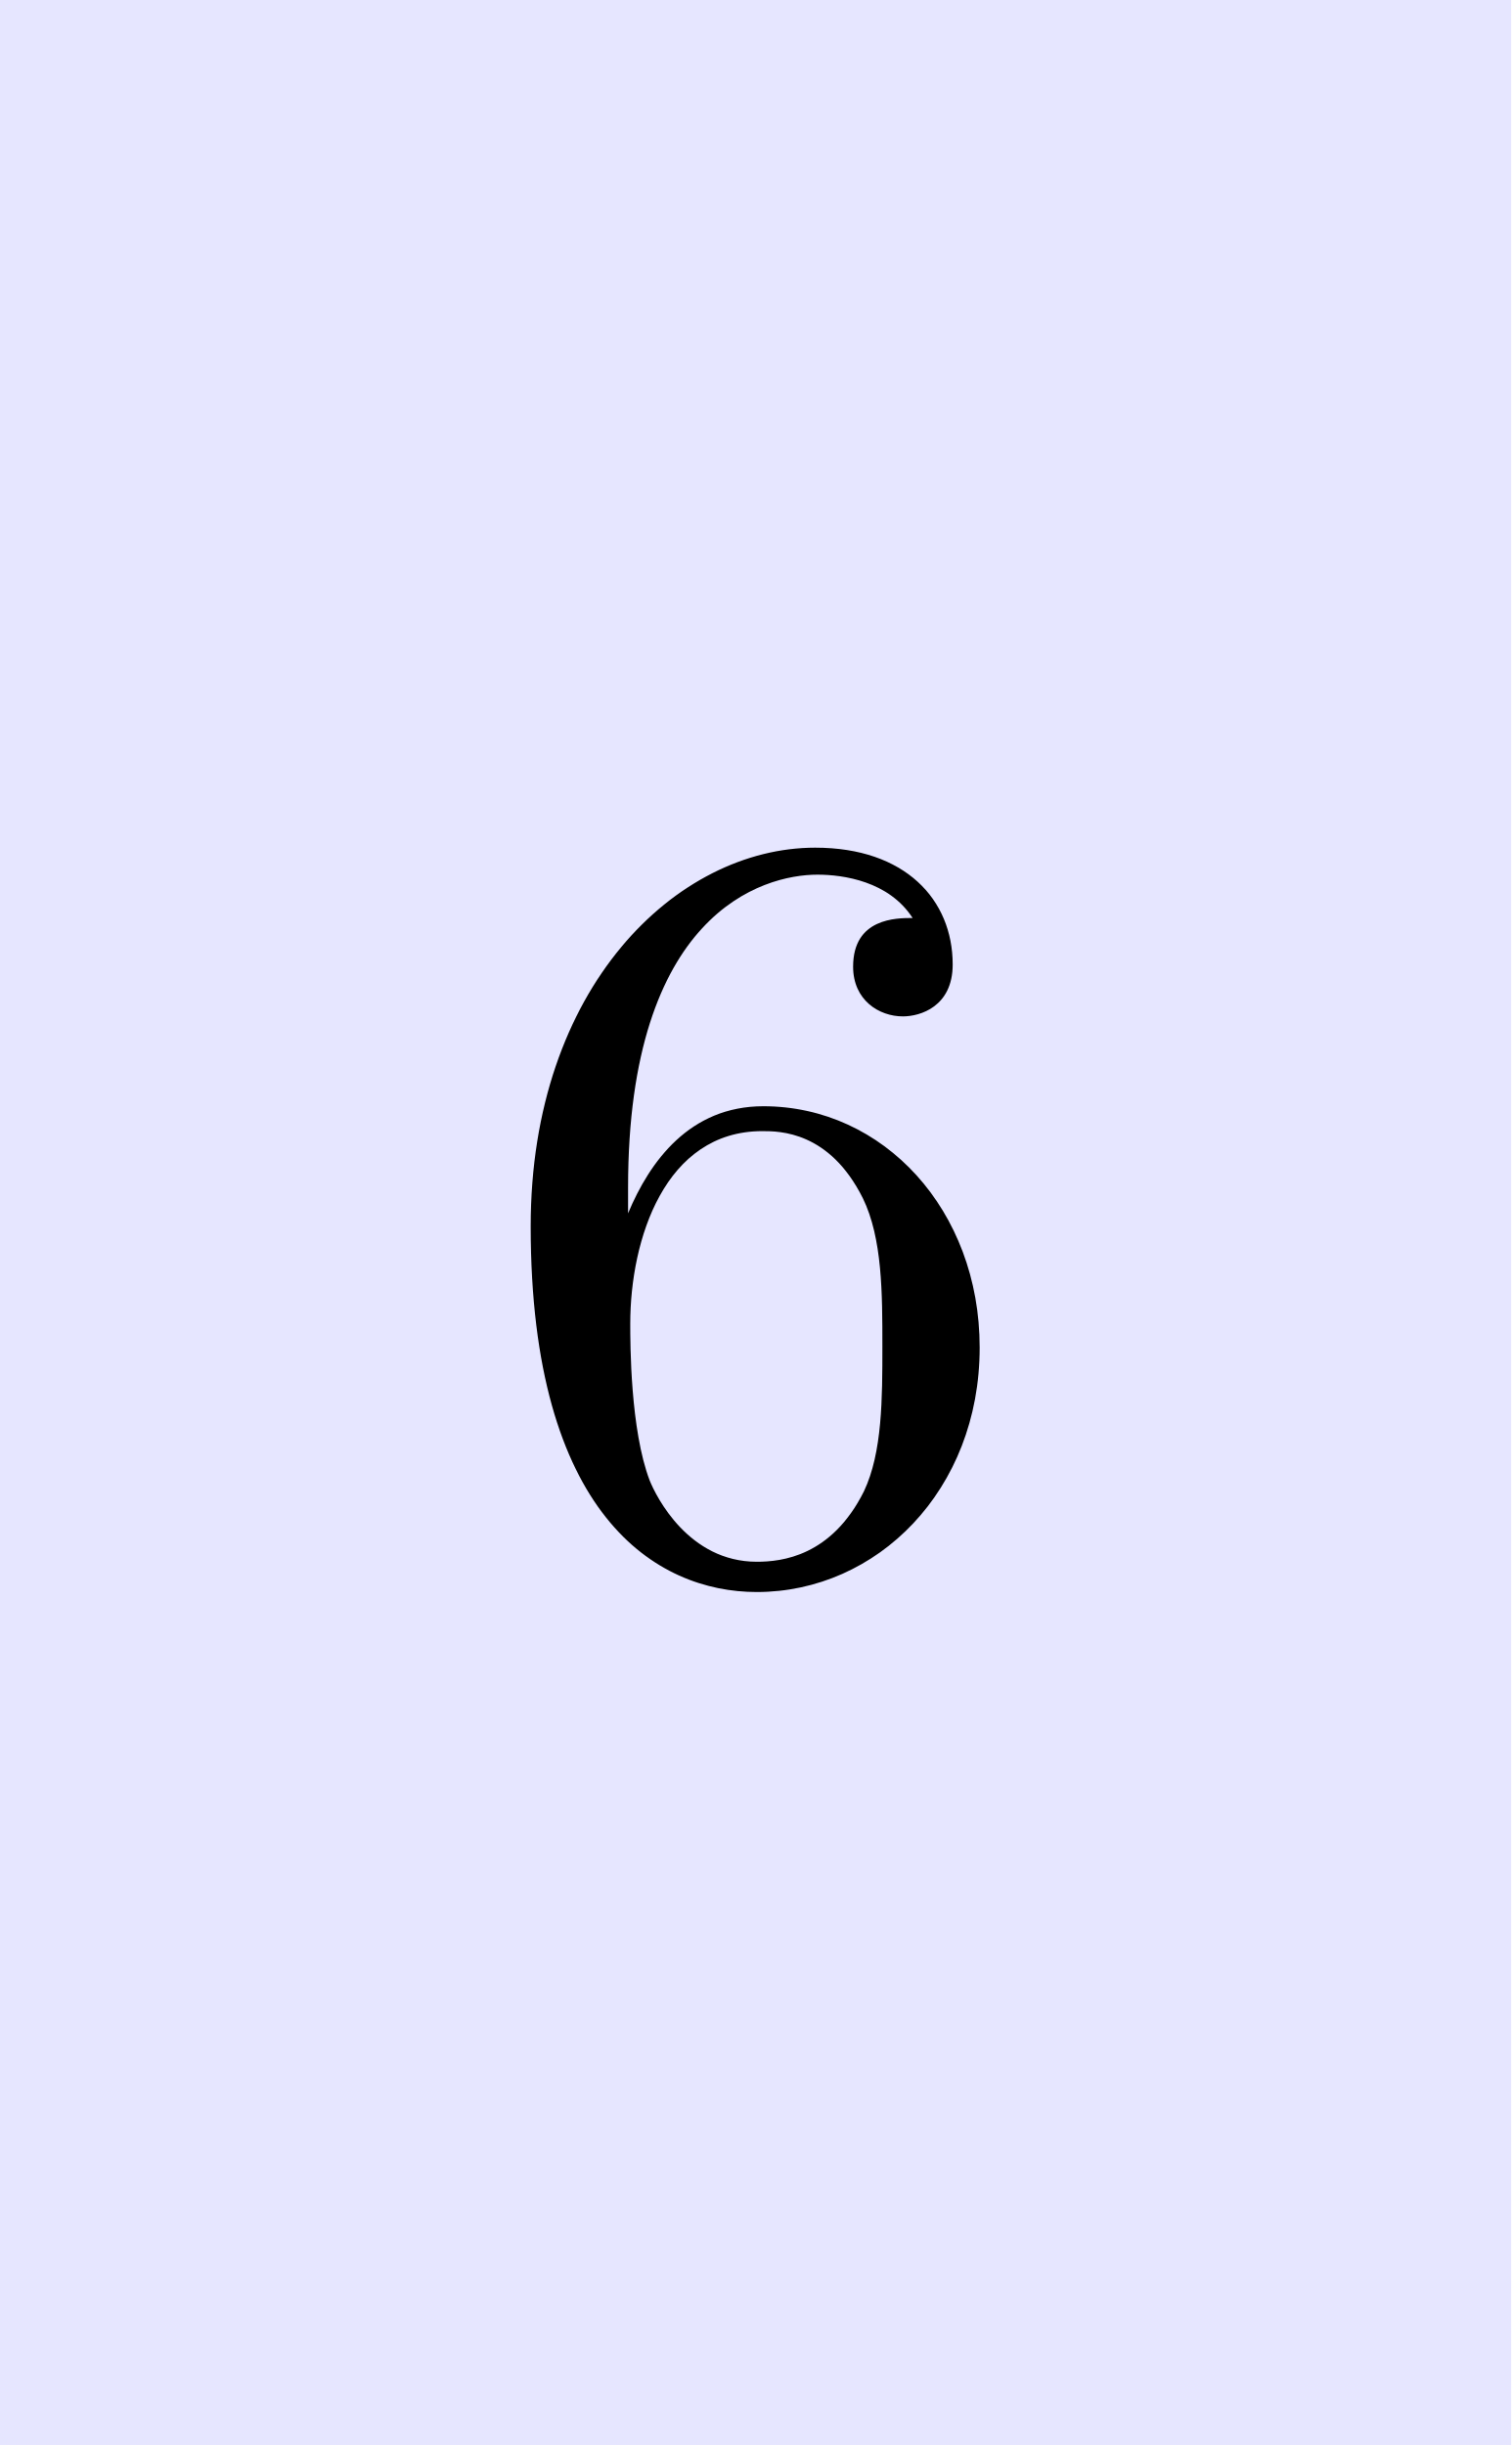
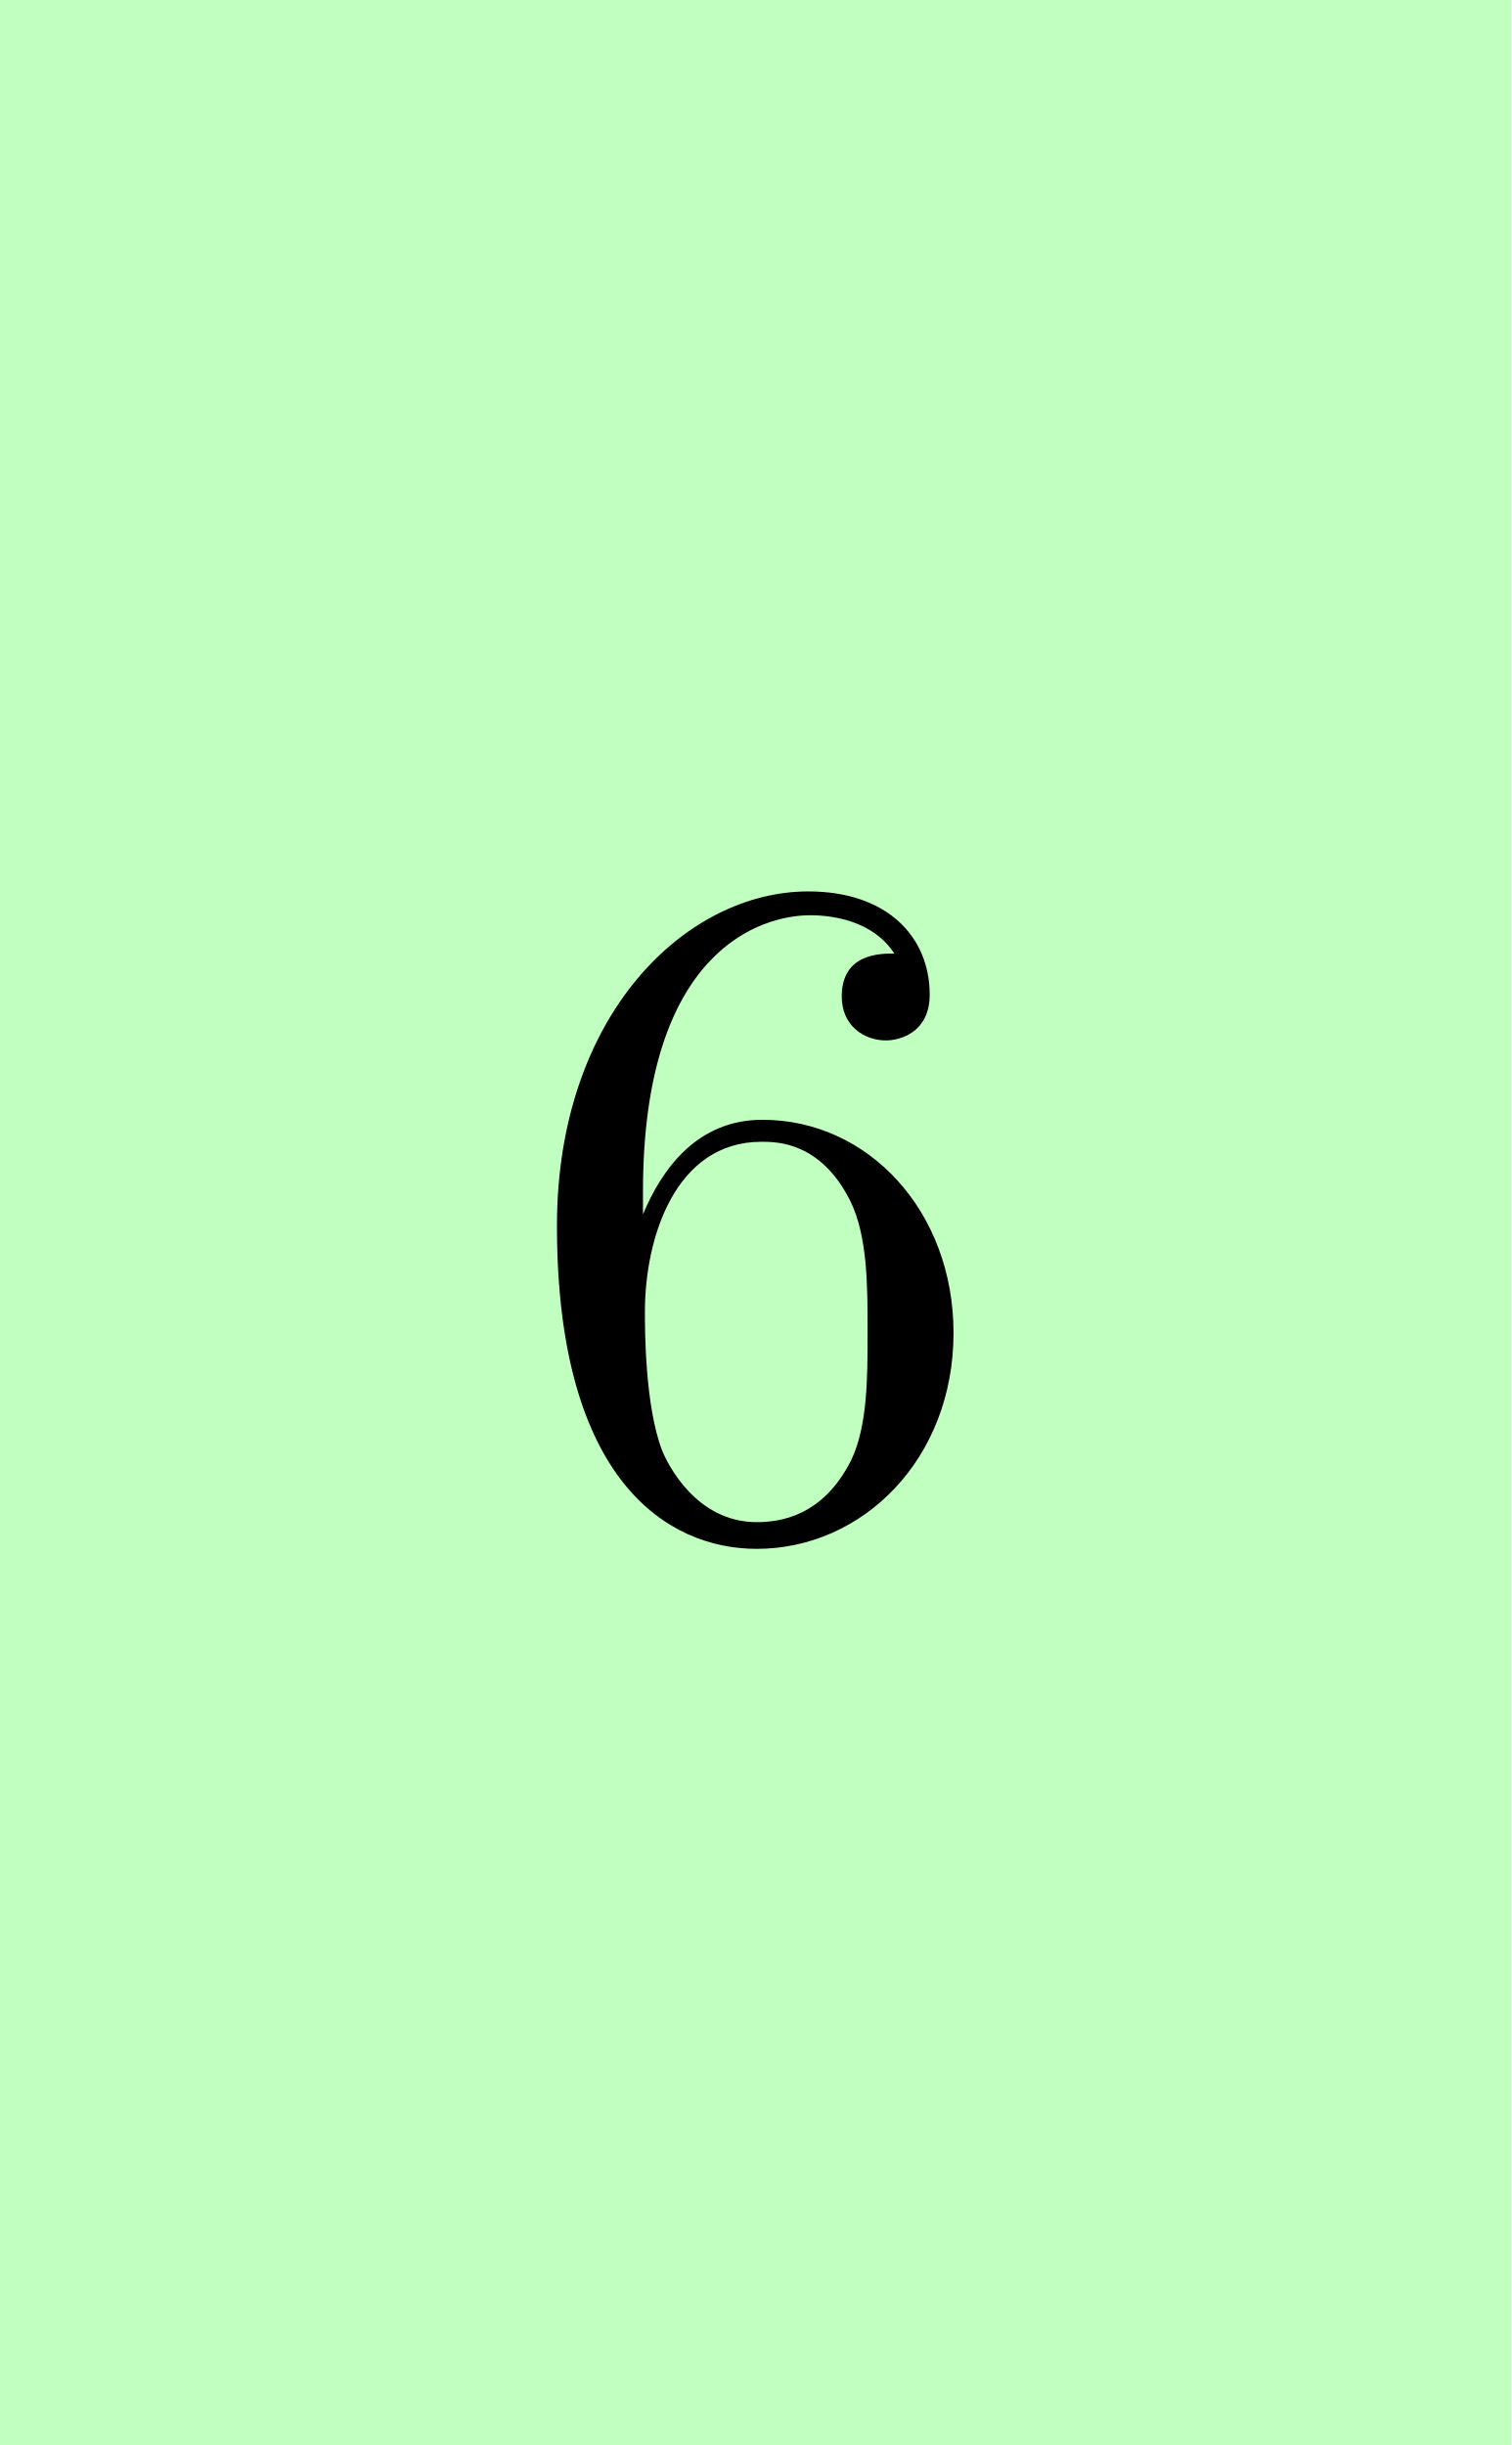
- <svg xmlns="http://www.w3.org/2000/svg" xmlns:xlink="http://www.w3.org/1999/xlink" version="1.1" width="30.472pt" height="49.305pt" viewBox="56.409 103.164 30.472 49.305">
+ <svg xmlns="http://www.w3.org/2000/svg" xmlns:xlink="http://www.w3.org/1999/xlink" version="1.1" width="34.5pt" height="55.822pt" viewBox="56.409 109.68 34.5 55.822">
  <defs>
    <path id="g0-54" d="M1.44-3.578V-3.84C1.44-6.6 2.793-6.993 3.349-6.993C3.611-6.993 4.069-6.927 4.309-6.556C4.145-6.556 3.709-6.556 3.709-6.065C3.709-5.727 3.971-5.564 4.211-5.564C4.385-5.564 4.713-5.662 4.713-6.087C4.713-6.742 4.233-7.265 3.327-7.265C1.931-7.265 .458-5.858 .458-3.447C.458-.535 1.724 .24 2.738 .24C3.949 .24 4.985-.785 4.985-2.225C4.985-3.611 4.015-4.658 2.804-4.658C2.062-4.658 1.658-4.102 1.44-3.578ZM2.738-.065C2.051-.065 1.724-.72 1.658-.884C1.462-1.396 1.462-2.269 1.462-2.465C1.462-3.316 1.811-4.407 2.793-4.407C2.967-4.407 3.469-4.407 3.807-3.731C4.004-3.327 4.004-2.771 4.004-2.236C4.004-1.713 4.004-1.167 3.818-.775C3.491-.12 2.989-.065 2.738-.065Z" />
  </defs>
  <g id="page1">
-     <g transform="matrix(0.996264 0 0 0.996264 56.4094 103.164)">
-       <path d="M 0 49.49L 30.587 49.49L 30.587 0L 0 0L 0 49.49Z" fill="#0000ff" opacity="0.1" />
+     <g transform="matrix(0.996264 0 0 0.996264 56.4094 109.68)">
+       <path d="M 0 56.032L 34.629 56.032L 34.629 0L 0 0L 0 56.032Z" fill="#c0ffc0" />
    </g>
-     <g transform="matrix(2 0 0 2 -71.6495 -127.756)">
-       <use x="68.922" y="131.272" xlink:href="#g0-54" />
+     <g transform="matrix(2 0 0 2 -73.6633 -137.532)">
+       <use x="70.936" y="141.047" xlink:href="#g0-54" />
    </g>
  </g>
</svg>
